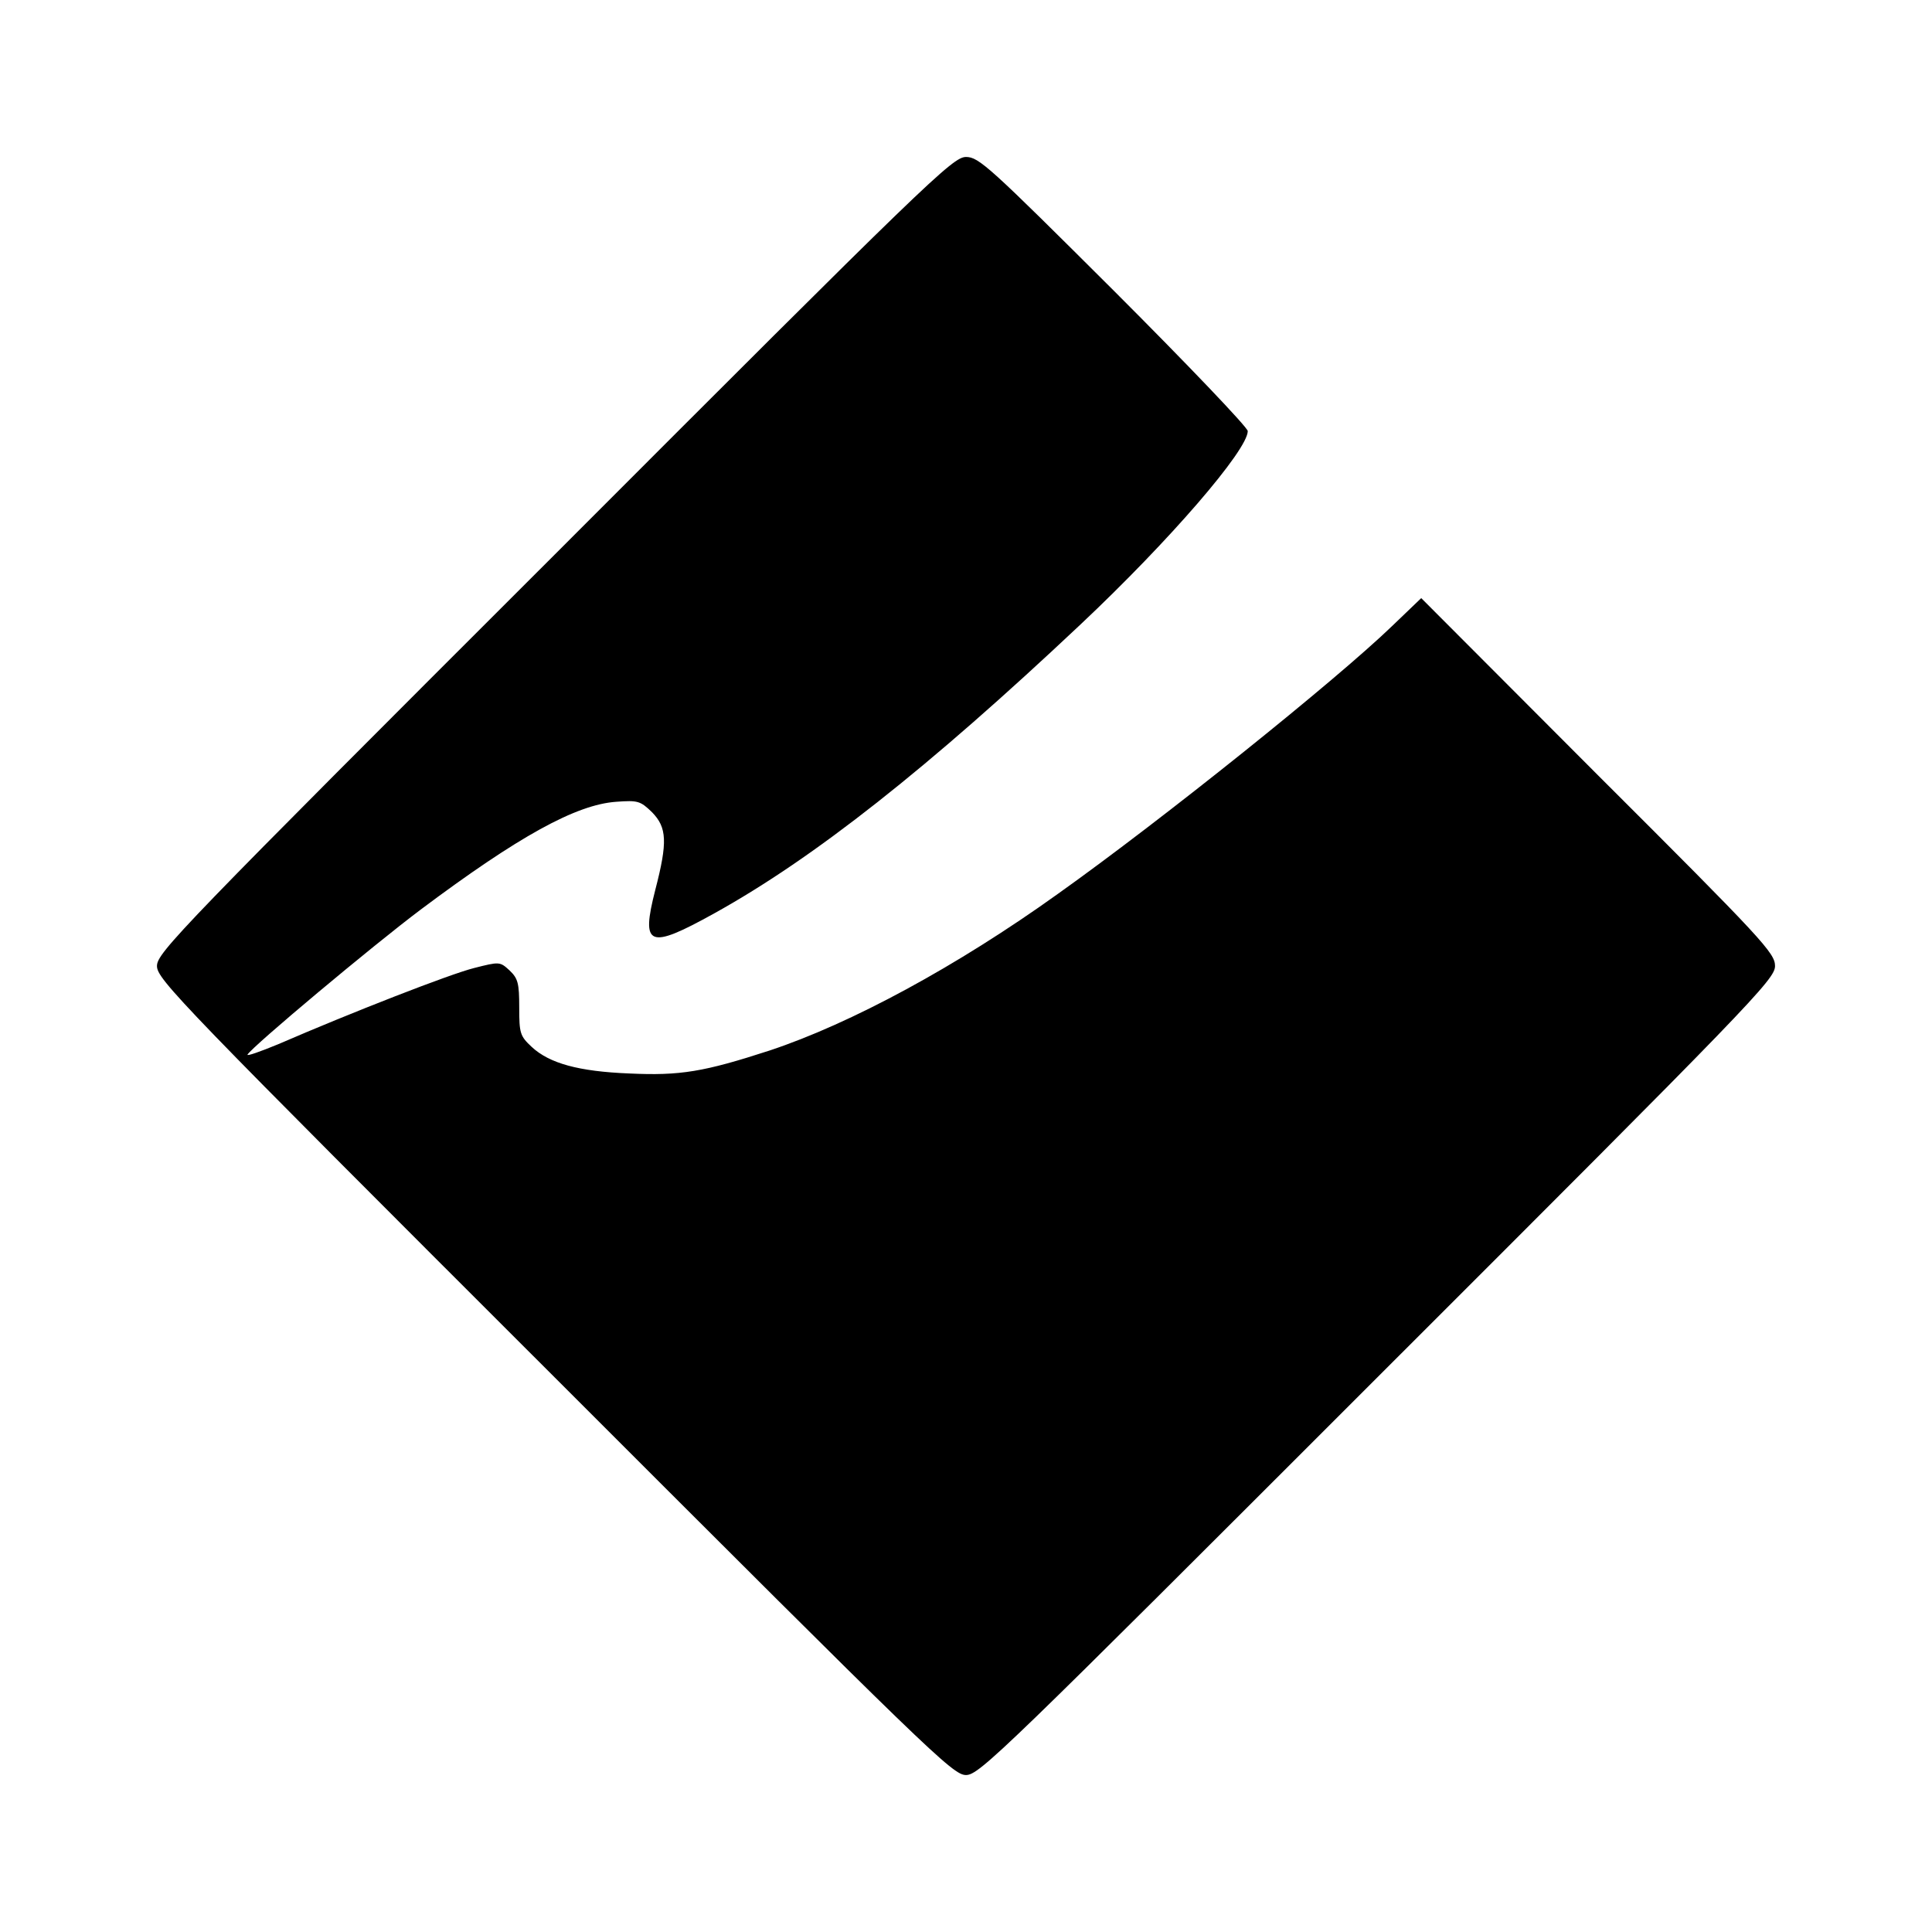
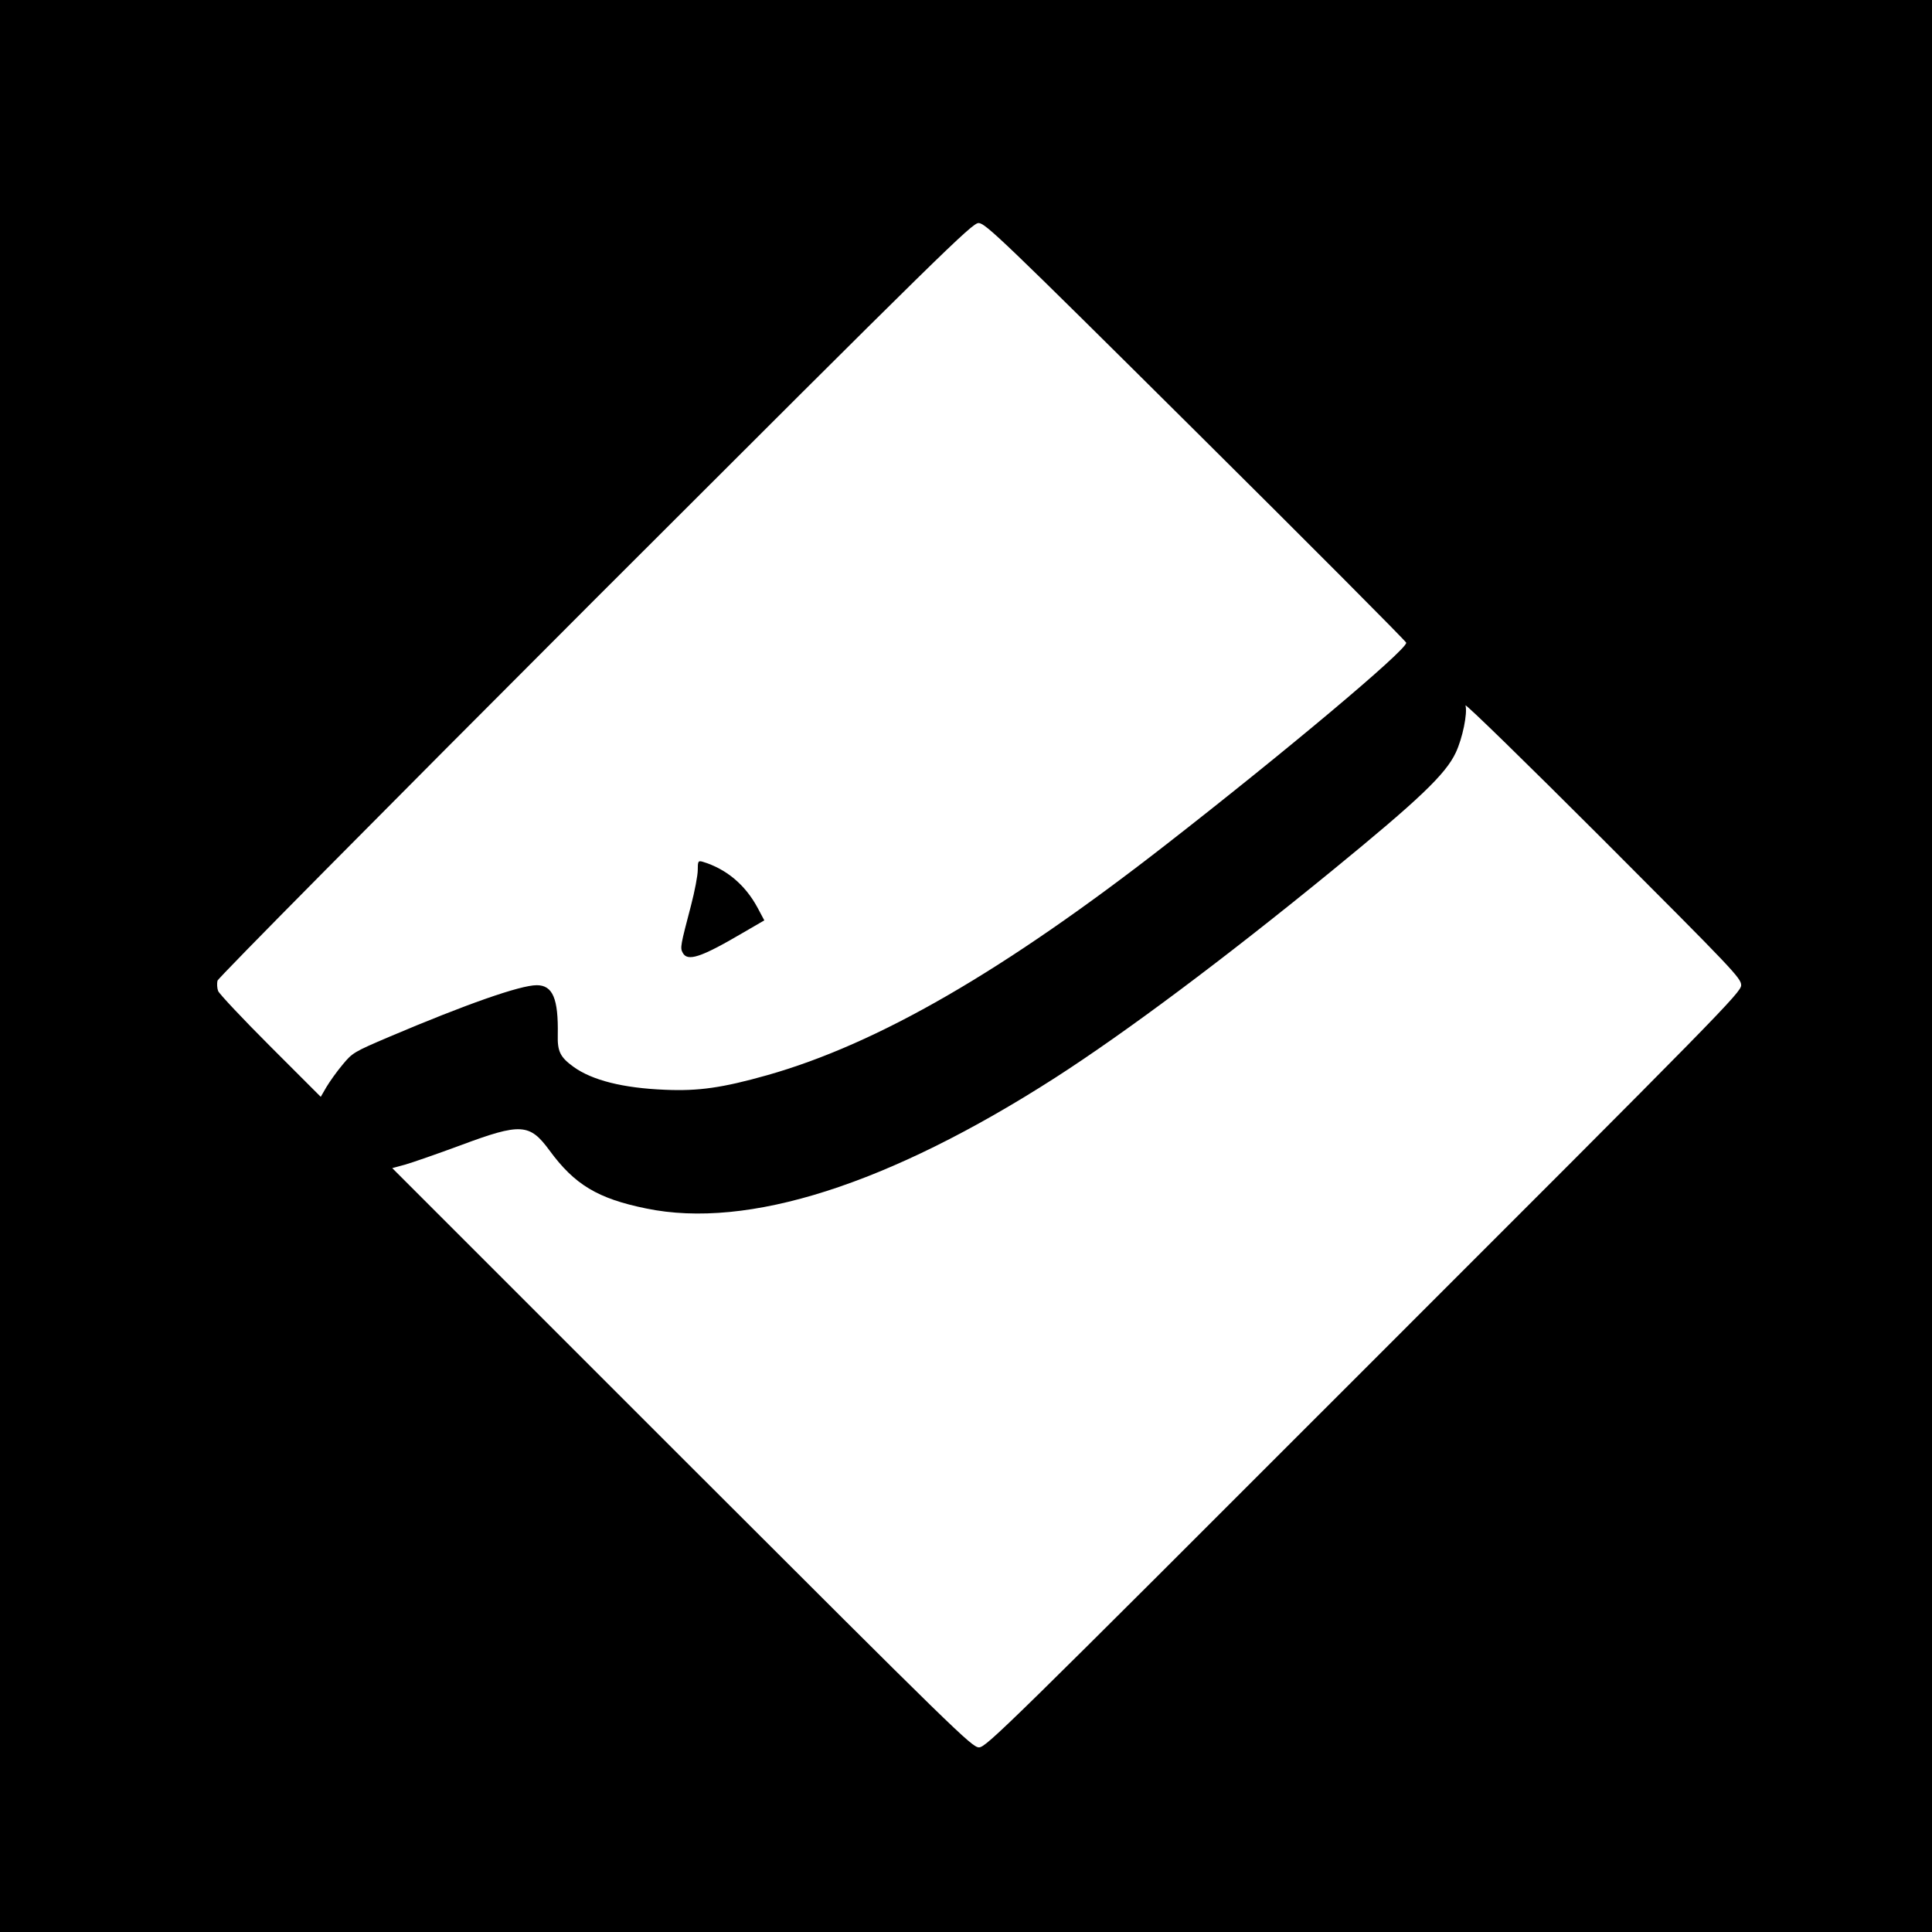
- <svg xmlns="http://www.w3.org/2000/svg" version="1.0" width="480pt" height="480pt" viewBox="0 0 480 480" preserveAspectRatio="xMidYMid meet">
-   <g transform="translate(0,480) scale(0.1,-0.1)" fill="#000000" stroke="none">
-     <path d="M1378 3422 c-932 -931 -988 -989 -988 -1022 0 -33 56 -91 988 -1022 933 -933 989 -988 1022 -988 33 0 89 55 1022 988 931 930 988 989 988 1022 0 32 -29 64 -440 474 l-439 440 -73 -70 c-139 -134 -570 -480 -830 -665 -251 -180 -514 -322 -716 -389 -163 -53 -222 -63 -349 -57 -125 5 -198 25 -242 66 -29 27 -31 34 -31 98 0 60 -3 72 -24 92 -24 22 -25 22 -88 6 -60 -15 -306 -111 -486 -189 -46 -19 -80 -31 -77 -26 14 22 309 269 430 360 243 182 386 261 486 268 54 4 60 2 89 -26 37 -38 39 -74 8 -193 -36 -141 -17 -149 147 -58 247 137 530 360 910 718 221 208 415 433 415 480 0 9 -150 166 -333 349 -309 308 -335 332 -367 332 -33 0 -93 -58 -1022 -988z" />
+ <svg xmlns="http://www.w3.org/2000/svg" version="1.0" width="16pt" height="16pt" viewBox="0 0 16 16" preserveAspectRatio="xMidYMid meet">
+   <g transform="translate(0,16) scale(0.001778,-0.001778)" fill="#000000" stroke="none">
+     <path d="M0 4500 l0 -4500 4500 0 4500 0 0 4500 0 4500 -4500 0 -4500 0 0 -4500z m5571 2488 c538 -534 979 -977 979 -983 0 -35 -560 -505 -1120 -941 -756 -589 -1341 -927 -1856 -1073 -209 -59 -321 -75 -478 -68 -194 8 -338 44 -425 107 -62 45 -75 72 -73 149 3 168 -23 231 -98 231 -77 0 -330 -89 -686 -240 -166 -71 -172 -74 -219 -131 -27 -32 -60 -79 -75 -104 l-26 -45 -235 235 c-129 129 -238 245 -243 258 -5 13 -6 35 -3 48 4 14 749 766 1759 1777 1627 1626 1756 1752 1786 1752 31 0 109 -74 1013 -972z m2539 -2578 c0 -33 -94 -129 -1758 -1792 -1665 -1666 -1759 -1758 -1792 -1758 -33 0 -107 73 -1384 1349 l-1349 1349 59 16 c32 9 150 50 261 91 279 104 320 101 412 -24 117 -160 225 -225 451 -271 474 -98 1129 111 1905 609 328 211 786 553 1290 965 405 331 529 449 576 550 31 66 55 182 45 219 -3 12 285 -269 639 -623 606 -607 645 -647 645 -680z" />
+     <path d="M3250 4946 c0 -24 -14 -98 -31 -163 -49 -187 -52 -199 -39 -222 22 -42 84 -22 275 90 l105 61 -32 60 c-58 107 -146 180 -255 213 -21 6 -23 3 -23 -39z" />
  </g>
</svg>
